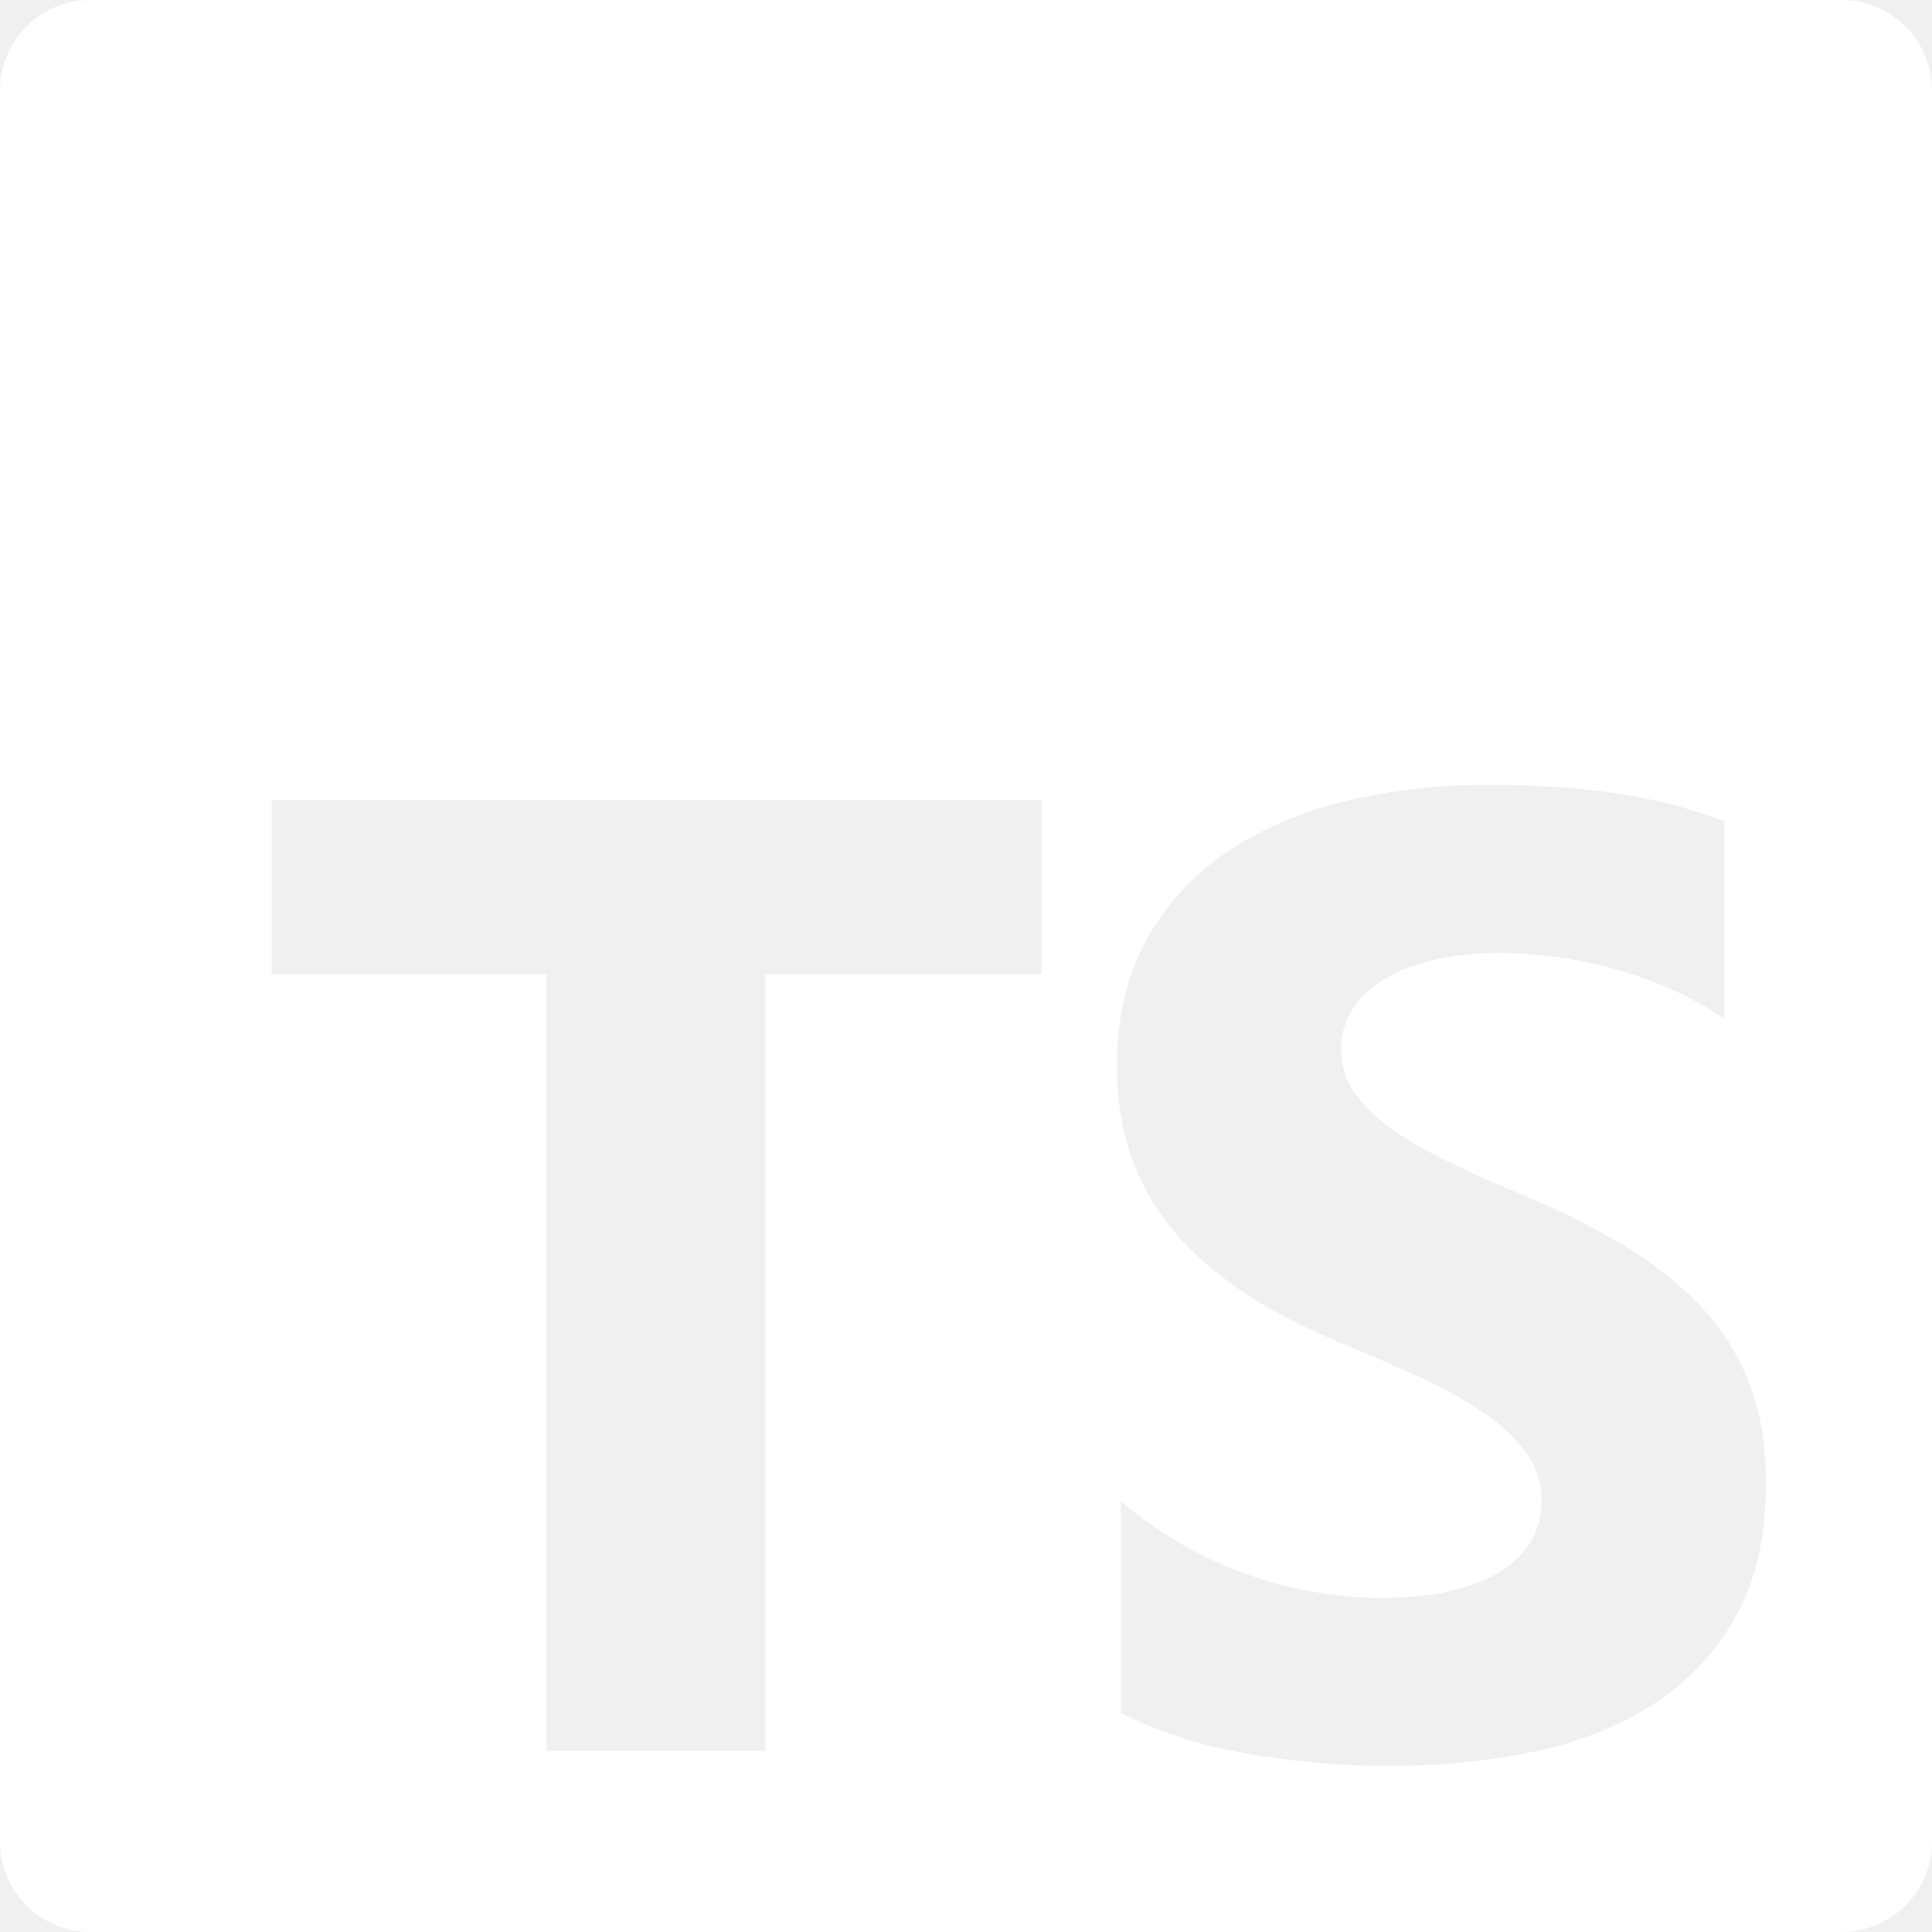
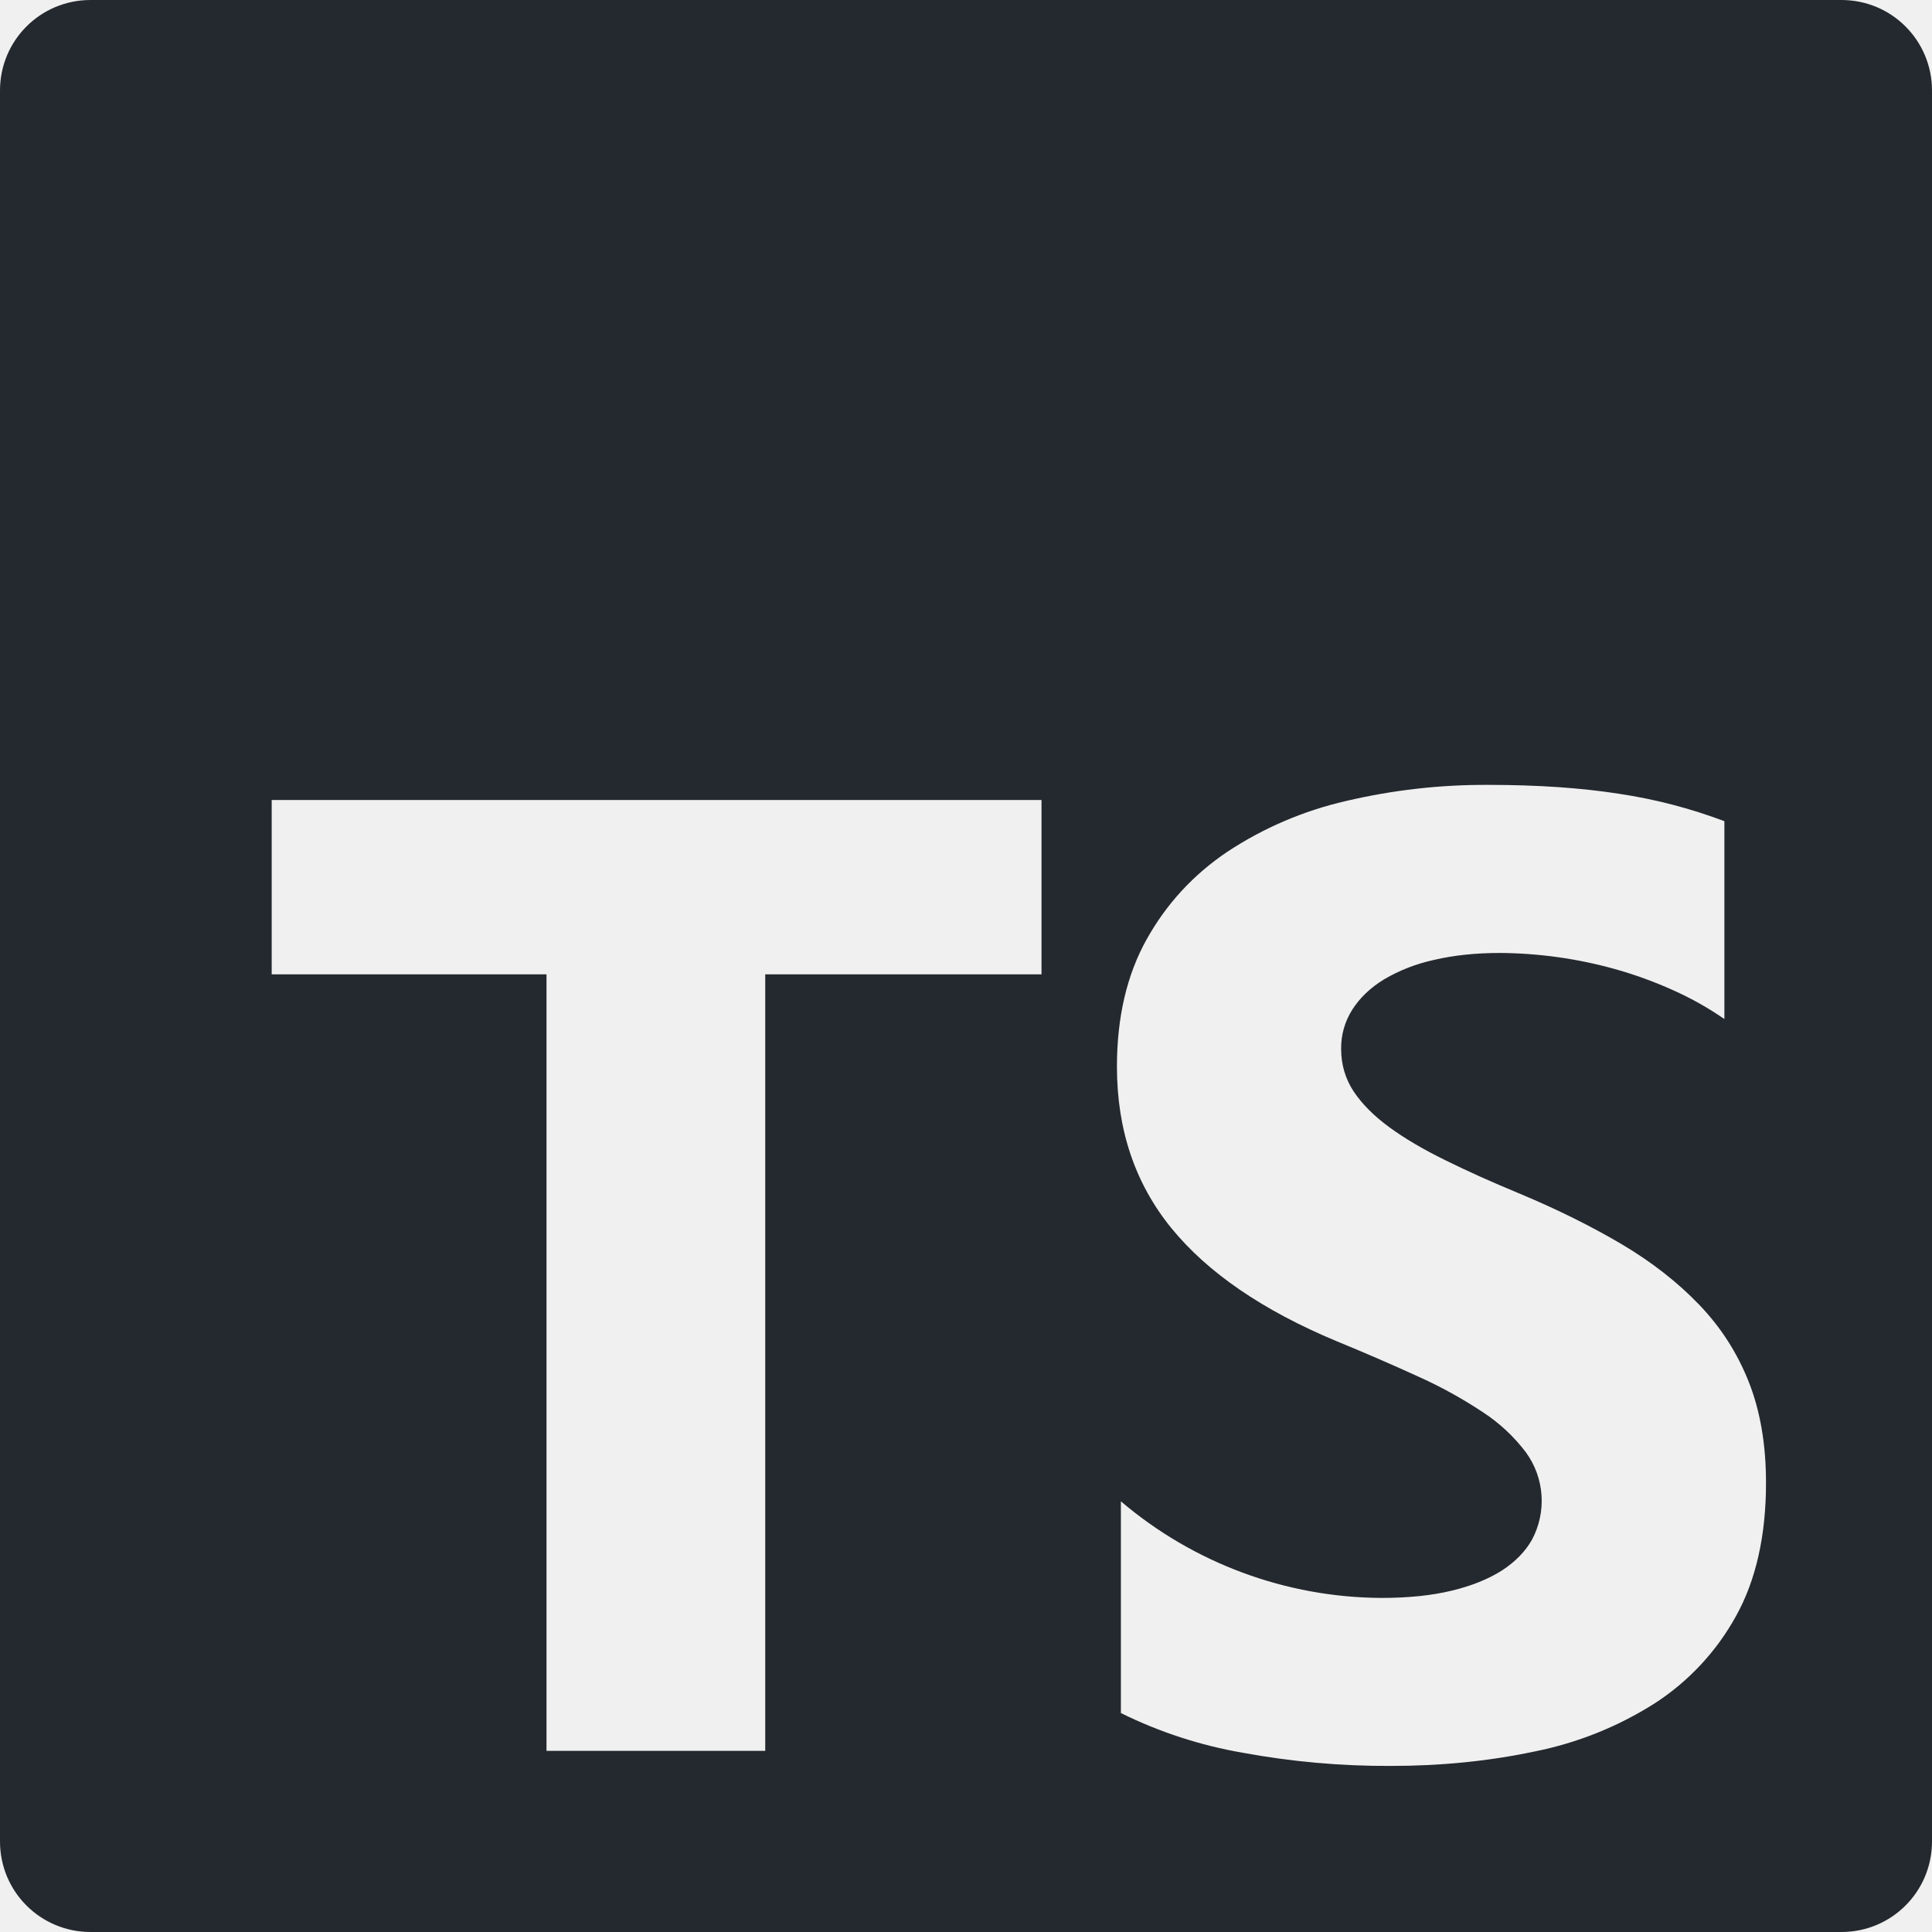
<svg xmlns="http://www.w3.org/2000/svg" role="img" viewBox="0 0 24 24">
-   <path d="M1.125 0C.502 0 0 .502 0 1.125v21.75C0 23.498.502 24 1.125 24h21.75c.623 0 1.125-.502 1.125-1.125V1.125C24 .502 23.498 0 22.875 0zm17.363 9.75c.612 0 1.154.037 1.627.111a6.38 6.38 0 0 1 1.306.34v2.458a3.95 3.95 0 0 0-.643-.361 5.093 5.093 0 0 0-.717-.26 5.453 5.453 0 0 0-1.426-.2c-.3 0-.573.028-.819.086a2.1 2.1 0 0 0-.623.242c-.17.104-.3.229-.393.374a.888.888 0 0 0-.14.49c0 .196.053.373.156.529.104.156.252.304.443.444s.423.276.696.41c.273.135.582.274.926.416.47.197.892.407 1.266.628.374.222.695.473.963.753.268.279.472.598.614.957.142.359.214.776.214 1.253 0 .657-.125 1.21-.373 1.656a3.033 3.033 0 0 1-1.012 1.085 4.38 4.38 0 0 1-1.487.596c-.566.12-1.163.18-1.79.18a9.916 9.916 0 0 1-1.84-.164 5.544 5.544 0 0 1-1.512-.493v-2.63a5.033 5.033 0 0 0 3.237 1.2c.333 0 .624-.03.872-.09.249-.06.456-.144.623-.25.166-.108.29-.234.373-.38a1.023 1.023 0 0 0-.074-1.089 2.12 2.12 0 0 0-.537-.5 5.597 5.597 0 0 0-.807-.444 27.72 27.72 0 0 0-1.007-.436c-.918-.383-1.602-.852-2.053-1.405-.45-.553-.676-1.222-.676-2.005 0-.614.123-1.141.369-1.582.246-.441.58-.804 1.004-1.089a4.494 4.494 0 0 1 1.47-.629 7.536 7.536 0 0 1 1.77-.201zm-15.113.188h9.563v2.166H9.506v9.646H6.789v-9.646H3.375z" fill="#ffffff" />
+   <path d="M1.125 0C.502 0 0 .502 0 1.125v21.75C0 23.498.502 24 1.125 24h21.75c.623 0 1.125-.502 1.125-1.125V1.125C24 .502 23.498 0 22.875 0zm17.363 9.75c.612 0 1.154.037 1.627.111a6.38 6.38 0 0 1 1.306.34v2.458a3.95 3.95 0 0 0-.643-.361 5.093 5.093 0 0 0-.717-.26 5.453 5.453 0 0 0-1.426-.2c-.3 0-.573.028-.819.086a2.1 2.1 0 0 0-.623.242c-.17.104-.3.229-.393.374a.888.888 0 0 0-.14.49c0 .196.053.373.156.529.104.156.252.304.443.444s.423.276.696.41c.273.135.582.274.926.416.47.197.892.407 1.266.628.374.222.695.473.963.753.268.279.472.598.614.957.142.359.214.776.214 1.253 0 .657-.125 1.21-.373 1.656a3.033 3.033 0 0 1-1.012 1.085 4.38 4.38 0 0 1-1.487.596c-.566.12-1.163.18-1.79.18a9.916 9.916 0 0 1-1.84-.164 5.544 5.544 0 0 1-1.512-.493v-2.63a5.033 5.033 0 0 0 3.237 1.2c.333 0 .624-.03.872-.09.249-.06.456-.144.623-.25.166-.108.29-.234.373-.38a1.023 1.023 0 0 0-.074-1.089 2.12 2.12 0 0 0-.537-.5 5.597 5.597 0 0 0-.807-.444 27.72 27.72 0 0 0-1.007-.436c-.918-.383-1.602-.852-2.053-1.405-.45-.553-.676-1.222-.676-2.005 0-.614.123-1.141.369-1.582.246-.441.58-.804 1.004-1.089a4.494 4.494 0 0 1 1.47-.629 7.536 7.536 0 0 1 1.77-.201zm-15.113.188h9.563v2.166H9.506v9.646H6.789v-9.646H3.375z" fill="#24292f" />
</svg>
